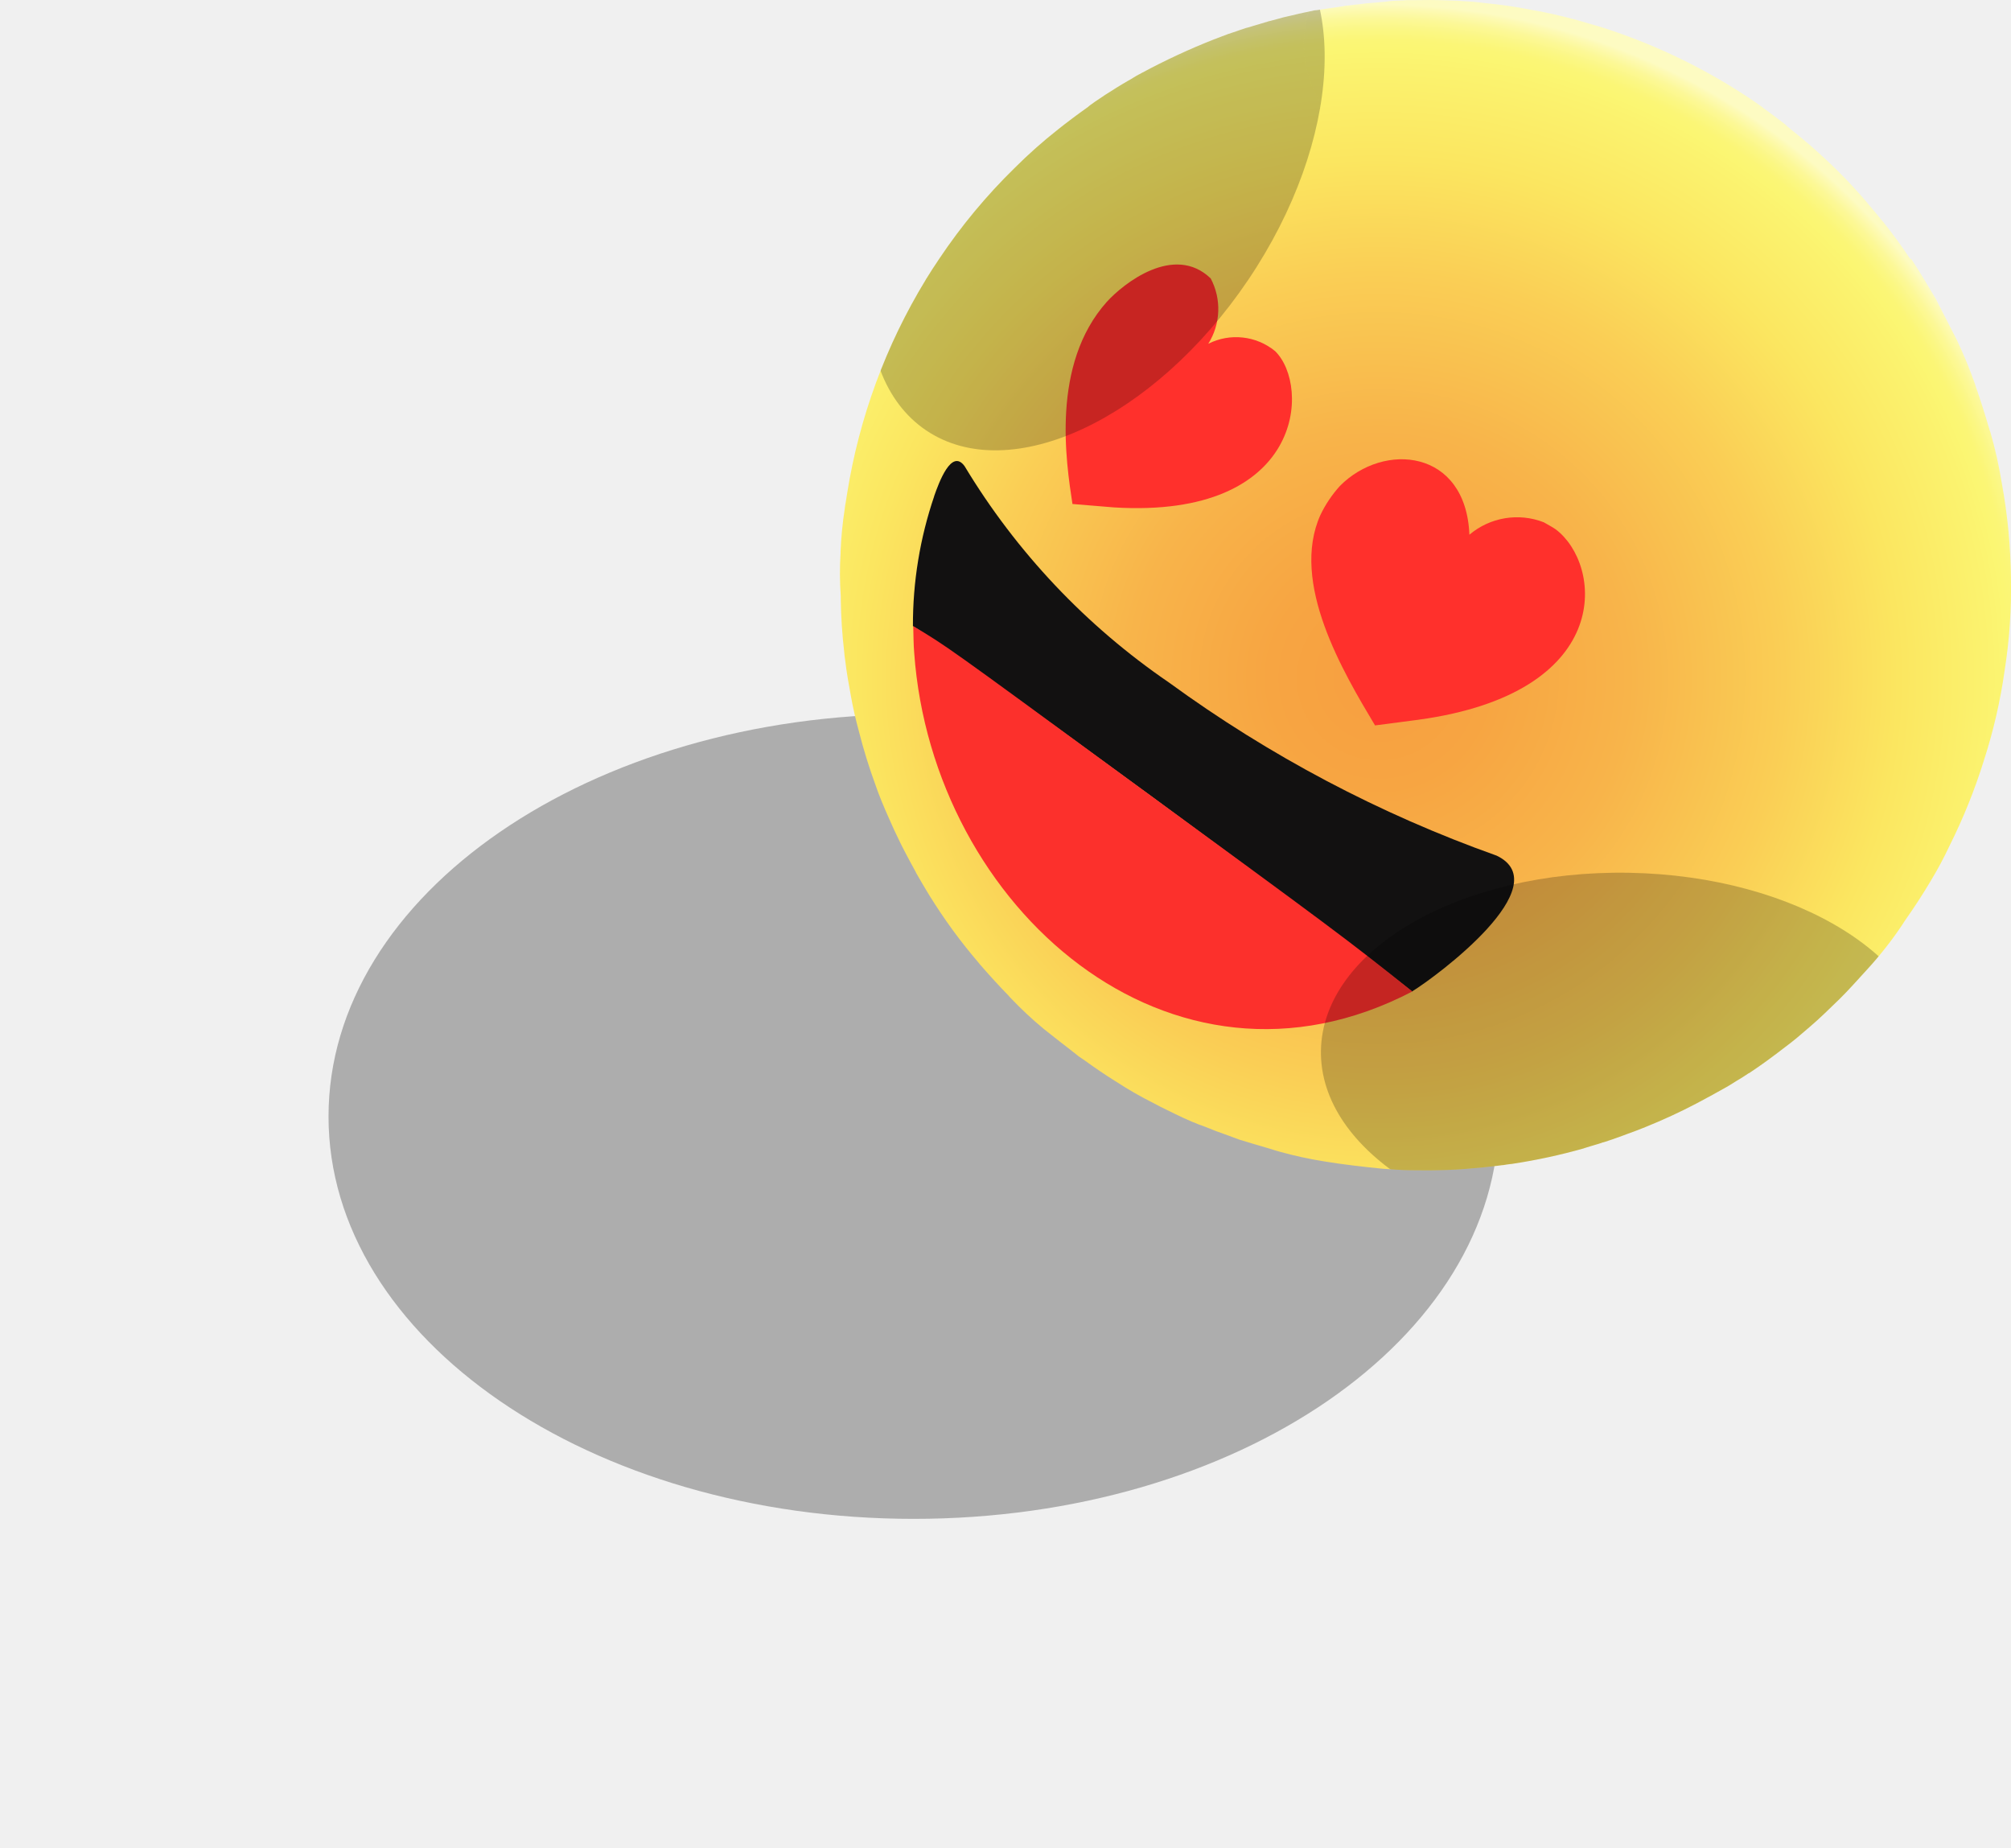
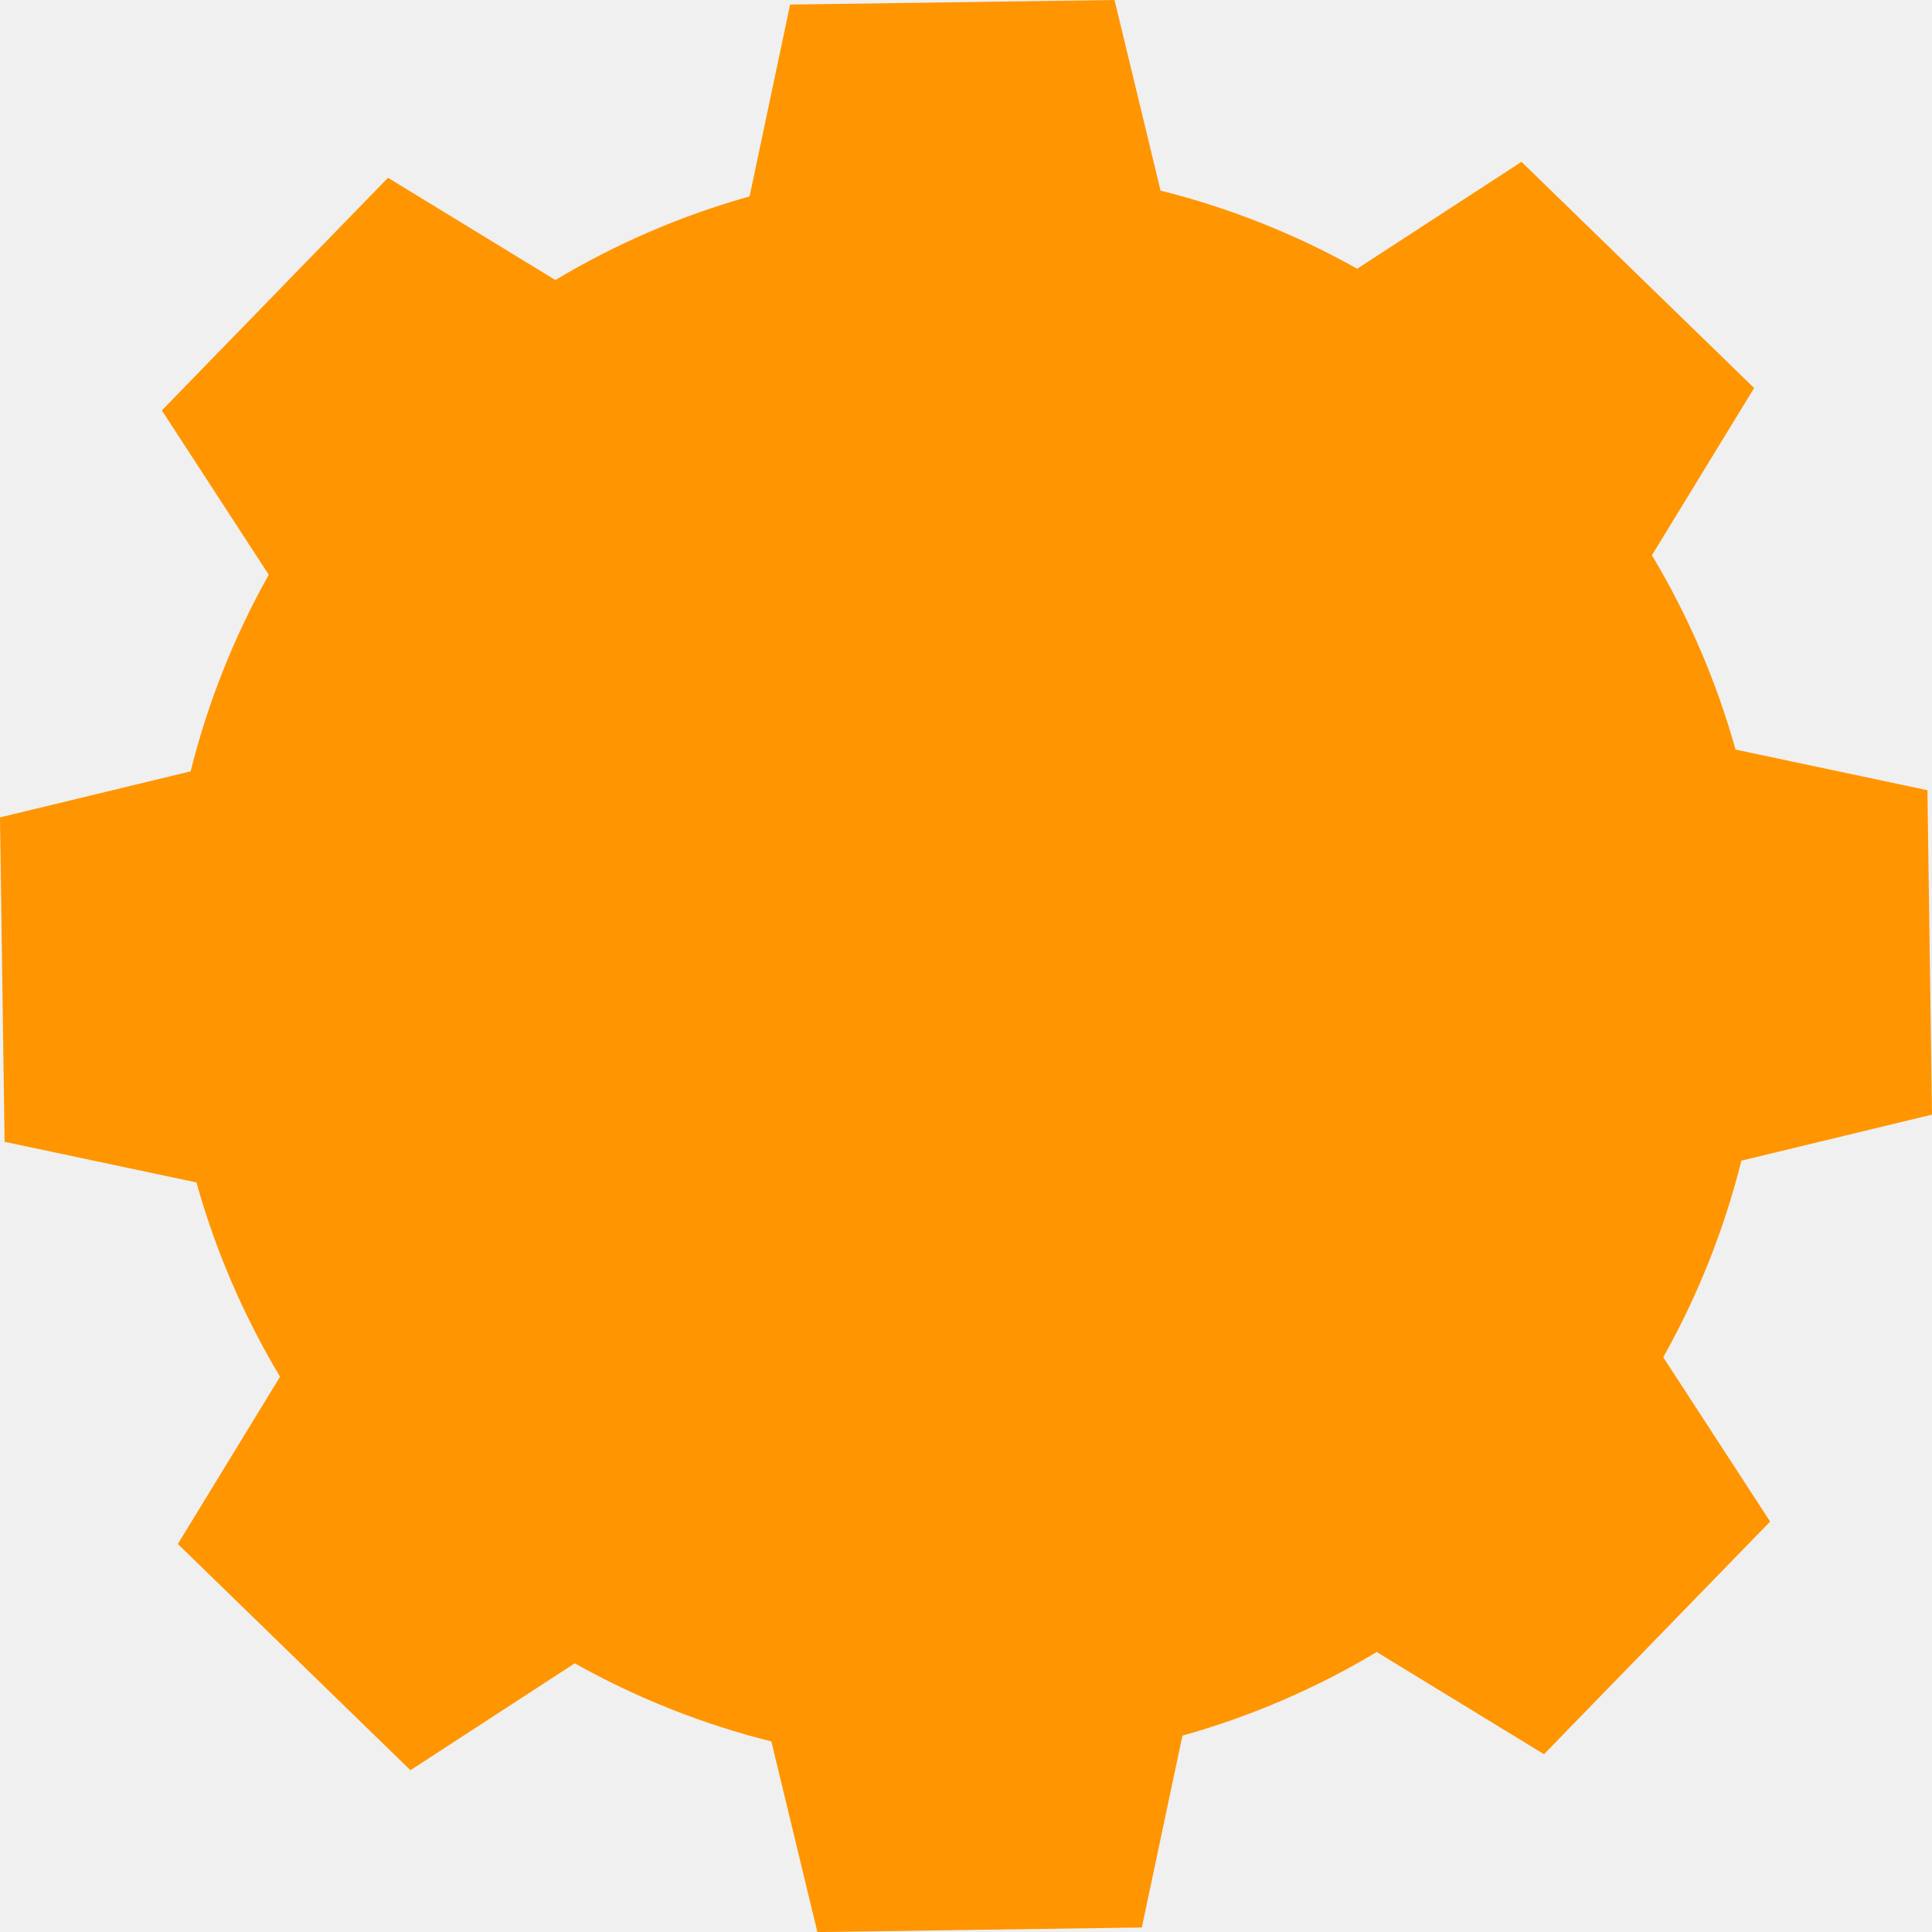
- <svg xmlns="http://www.w3.org/2000/svg" xmlns:xlink="http://www.w3.org/1999/xlink" width="82.478" height="75.758" viewBox="0 0 82.478 75.758">
-   <defs>
-     <radialGradient id="radial-gradient" cx="0.471" cy="0.58" r="0.575" gradientTransform="matrix(-0.999, -0.004, -0.004, 1, 0.933, 0.001)" gradientUnits="objectBoundingBox">
-       <stop offset="0" stop-color="#f79f40" />
-       <stop offset="0.163" stop-color="#f7a542" />
-       <stop offset="0.371" stop-color="#f8b44a" />
-       <stop offset="0.601" stop-color="#face55" />
-       <stop offset="0.771" stop-color="#fbe660" />
-       <stop offset="0.91" stop-color="#fbf36f" />
-       <stop offset="0.932" stop-color="#fbf672" />
-       <stop offset="0.947" stop-color="#fbf676" />
-       <stop offset="0.962" stop-color="#fbf783" />
-       <stop offset="0.978" stop-color="#fcf897" />
-       <stop offset="0.994" stop-color="#fdfab4" />
-       <stop offset="1" stop-color="#fdfbc2" />
-     </radialGradient>
-     <clipPath id="clip-path">
-       <path id="Trazado_116496" data-name="Trazado 116496" d="M52.65,29.84v-.06c0-.11-.03-.77-.15-1.75-.01-.09-.02-.17-.03-.26-.02-.12-.04-.25-.06-.38a23.894,23.894,0,0,0-3.15-8.77c0-.01-.01-.01-.01-.02-.17-.29-.35-.57-.54-.85h0a23.353,23.353,0,0,0-3.06-3.74,20.449,20.449,0,0,0-1.77-1.6c-.39-.32-.78-.62-1.19-.91a.265.265,0,0,1-.06-.05l-.05-.04-.21-.15c-.26-.18-.55-.37-.86-.57h0c-.01-.01-.02-.01-.03-.02-.15-.09-.3-.19-.47-.28-.07-.04-.15-.09-.22-.13s-.12-.07-.19-.11a1.092,1.092,0,0,0-.15-.08,25.413,25.413,0,0,0-2.93-1.4c-.26-.11-.47-.18-.58-.23l-.18-.07-.18-.07c-.01,0-.02-.01-.03-.01l-.04-.01-.3-.1-.04-.01c-.01,0-.03-.01-.04-.01l-.2-.07a2.759,2.759,0,0,0-.27-.08l-.23-.07c-.04-.01-.09-.03-.13-.04-.01,0-.03-.01-.04-.01s-.03-.01-.05-.01a.636.636,0,0,1-.07-.02l-.26-.07-.22-.06c-.07-.02-.14-.03-.21-.05h-.01l-.13-.03-.25-.06-.18-.04a2.049,2.049,0,0,0-.24-.05c-.01,0-.03-.01-.04-.01-.06-.01-.12-.03-.18-.04l-.11-.02-.13-.03h-.02l-.04-.01c-.02,0-.05-.01-.07-.01a1.766,1.766,0,0,1-.2-.04.6.6,0,0,0-.12-.02h0a2.068,2.068,0,0,1-.22-.04l-.19-.03c-.03-.01-.07-.01-.11-.02a.985.985,0,0,0-.17-.02,1,1,0,0,0-.16-.02l-.27-.03-.25-.03c-.03,0-.05-.01-.08-.01h-.02a1.641,1.641,0,0,0-.23-.02l-.34-.03c-.08-.01-.16-.01-.23-.02-.09-.01-.17-.01-.26-.02s-.18-.01-.27-.02A.97.97,0,0,1,29.76,7h-.37c-.48-.01-.96-.01-1.45,0-.11,0-.21,0-.31.01s-.22.01-.32.02c-.07,0-.13.01-.19.01-.16.01-.31.02-.46.04-.05,0-.11.01-.16.01-.22.02-.43.04-.64.07-.1.01-.2.02-.3.04h-.01c-.02,0-.04.01-.06.01q-.24.03-.45.06c-.11.02-.23.04-.34.05-.26.04-.47.08-.61.11-.7.14-1.38.3-2.06.5-.41.11-.77.22-1.21.38a24.021,24.021,0,0,0-5.31,2.61h0c-.17.11-.33.22-.49.33a.265.265,0,0,0-.06.05c-.28.2-.56.4-.84.61a.423.423,0,0,1-.07.05l-.02.02-.02.02c-.01.01-.02.02-.03.02s-.02.01-.03.02c-.08.06-.15.12-.23.18-.15.12-.3.24-.44.36-.08.07-.16.13-.24.2-.16.14-.32.27-.46.4l-.02.02-.02.02c-.03.03-.07.06-.1.09-.75.69-1.21,1.19-1.24,1.22-.23.25-.46.51-.69.77-.16.19-.33.38-.5.59-.01.01-.02.03-.04.04l-.03.03c-.34.42-.69.89-1.08,1.46l-.01.01-.01.01c-.01.01-.01.02-.02.02-.18.26-.36.55-.54.86-.16.26-.32.52-.46.75l-.46.88c-.15.29-.29.56-.42.82a16.758,16.758,0,0,0-.76,1.82h0v.01c-.22.6-.42,1.23-.6,1.84l-.01.02a.037.037,0,0,1-.01.03,17.968,17.968,0,0,0-.5,2.13,23.506,23.506,0,0,0-.17,7.66,22.794,22.794,0,0,0,.82,3.68,23.944,23.944,0,0,0,1.38,3.51,15.311,15.311,0,0,0,.75,1.42c.32.56.68,1.11,1.06,1.66.04.07.09.13.13.2a16,16,0,0,0,1.39,1.8c.34.37.78.88,1.14,1.24s.83.82,1.22,1.15h0c.42.37.6.53.99.83q.72.585,1.47,1.08h.01c.16.11.32.22.49.32.19.12.38.24.55.34.09.05.22.13.36.21a.573.573,0,0,1,.07.04c.15.09.33.18.52.29.04.02.09.05.13.07a22.789,22.789,0,0,0,2.12,1c.18.07.42.17.7.28l.24.09.42.15.3.1.11.03c.01,0,.01,0,.02.01l.16.05a2.759,2.759,0,0,0,.27.08l.26.08c.01,0,.02,0,.02.01a22.1,22.1,0,0,0,2.96.66l.09.01c.08.01.17.03.27.04h.03l.23.03.53.06c.24.03.56.05.79.07s.49.03.74.04h.02c.13.01.25.01.37.01.33.01.77,0,1.1.01s.79-.03,1.13-.05c.72-.06,1.68-.17,2.39-.28a18.747,18.747,0,0,0,1.84-.38c.14-.04.28-.08.43-.12.43-.12.87-.25,1.24-.36l.43-.16c.35-.12.69-.25,1.03-.38l.17-.06c.4-.15.89-.38,1.32-.59.19-.09.37-.18.55-.28a15.71,15.71,0,0,0,1.56-.88c.02-.01.03-.02.05-.03.41-.26.82-.52,1.22-.81.09-.06.18-.12.26-.17l.44-.34c.12-.09.23-.18.35-.27l.66-.52a14.289,14.289,0,0,0,1.37-1.26l.03-.03.07-.07c.35-.35.74-.77,1.2-1.29a.138.138,0,0,0,.03-.04h0a20.958,20.958,0,0,0,2.02-2.71c.01-.01.01-.02.02-.03.19-.3.38-.61.57-.95v-.01h0c.08-.14.16-.29.24-.44.11-.2.22-.41.31-.59l.09-.18c.16-.32.31-.65.47-.99.21-.47.41-.94.56-1.36h0c.26-.7.5-1.44.71-2.23.13-.48.25-.96.33-1.41.1-.48.18-.98.25-1.5.02-.12.03-.23.05-.34.08-.69.14-1.41.16-2.14v-.13C52.68,31.04,52.68,30.45,52.65,29.84Z" transform="translate(-4.654 -6.992)" />
-     </clipPath>
-     <linearGradient id="linear-gradient" x1="-0.166" y1="-323.933" x2="-1.166" y2="-323.933" gradientUnits="objectBoundingBox">
-       <stop offset="0" stop-color="#19b79c" />
-       <stop offset="0.405" stop-color="#1dbb9e" />
-       <stop offset="0.825" stop-color="#2ac8a3" />
-       <stop offset="0.997" stop-color="#31cfa6" />
-     </linearGradient>
-     <linearGradient id="linear-gradient-2" x1="-2.106" y1="-363.238" x2="-3.08" y2="-363.238" xlink:href="#linear-gradient" />
-     <clipPath id="clip-path-2">
-       <path id="Trazado_116504" data-name="Trazado 116504" d="M4.652,29.65v-.06a15.757,15.757,0,0,1,.17-1.74,2.335,2.335,0,0,1,.04-.26c.02-.12.04-.25.06-.38a24.088,24.088,0,0,1,3.22-8.75c0-.01.01-.01.01-.02.18-.29.36-.57.55-.85h0a23.39,23.39,0,0,1,3.09-3.72,20.134,20.134,0,0,1,1.78-1.58q.585-.465,1.2-.9a.265.265,0,0,0,.06-.05l.05-.04.21-.15c.26-.18.55-.37.86-.56h0c.01-.01.02-.01.03-.02.15-.09.31-.19.47-.28a2.53,2.53,0,0,0,.22-.13c.06-.04.12-.07.19-.11.05-.03.1-.05.15-.08a27.308,27.308,0,0,1,2.95-1.37c.26-.1.47-.18.58-.22l.18-.06.18-.06c.01,0,.02-.01.03-.01l.05-.02.3-.1.04-.01c.01,0,.03-.01.04-.01l.2-.06c.08-.02.19-.06.27-.08l.23-.07a.647.647,0,0,0,.13-.04c.01,0,.03-.01.04-.01s.03-.01.05-.01a.637.637,0,0,0,.07-.02l.26-.07.22-.06c.07-.02.14-.03.21-.05h.01l.13-.03c.08-.02.18-.04.25-.06l.18-.04c.08-.02.16-.03.24-.05.01,0,.03-.01.04-.01a1.163,1.163,0,0,0,.18-.04l.11-.01.13-.02h.02l.04-.01c.02,0,.05-.01.07-.01l.2-.03c.04-.01.09-.01.13-.02h0l.22-.03.19-.03a.516.516,0,0,0,.11-.02.985.985,0,0,1,.17-.02c.06-.01.11-.01.16-.02l.27-.03.25-.03c.03,0,.05-.01.08-.01h.02c.07-.01.15-.01.23-.02l.34-.03c.08-.01.16-.01.23-.02a1.569,1.569,0,0,1,.24-.03,2.437,2.437,0,0,1,.27-.01.86.86,0,0,1,.16-.01l.15-.01h.24c.49-.01.97-.01,1.45.01.11,0,.21.01.31.01s.22.01.32.02c.07,0,.13.01.19.01.16.01.31.02.46.04.05.01.11.01.16.02.22.02.43.05.64.07.1.01.2.03.3.04h.01c.02,0,.04.01.06.01.16.02.31.05.45.07l.34.06c.26.05.47.09.6.11.69.14,1.38.31,2.06.52.41.11.76.23,1.21.39a24.178,24.178,0,0,1,5.28,2.65h0c.16.11.33.22.49.34a.265.265,0,0,1,.06.05c.28.2.56.41.83.62a.424.424,0,0,0,.07.05l.02.02.02.02.03.03c.01.01.02.01.02.02.08.06.15.12.22.18.15.12.3.24.44.36.08.07.16.14.24.2.16.14.31.28.46.41l.02.02.02.02c.03.03.07.06.1.09.75.69,1.2,1.2,1.23,1.23.23.25.46.51.68.78.16.19.32.38.49.59.01.01.02.03.04.04l.02.03c.33.42.69.89,1.07,1.47l.04.01.01.01c.01.01.01.02.02.02.17.26.36.56.54.86.16.26.31.53.45.75l.45.88c.15.29.29.56.42.82a18.431,18.431,0,0,1,.75,1.83h0v.01c.21.6.41,1.23.59,1.85l.01.02a.037.037,0,0,0,.01.03,17.59,17.59,0,0,1,.48,2.14,22.71,22.71,0,0,1,.37,3.87,21.465,21.465,0,0,1-.26,3.8,21.96,21.96,0,0,1-.85,3.68,23.286,23.286,0,0,1-1.41,3.5,15.244,15.244,0,0,1-.76,1.42c-.33.56-.69,1.11-1.07,1.65-.04.07-.09.13-.13.2a15.2,15.2,0,0,1-1.41,1.79c-.34.37-.79.88-1.15,1.23s-.84.82-1.22,1.14h0c-.43.37-.6.52-1,.82-.49.38-.98.74-1.48,1.07H41.9c-.16.11-.32.21-.49.31-.19.12-.38.24-.55.33-.09.05-.22.12-.36.2a.574.574,0,0,0-.07.04c-.15.08-.33.18-.52.28-.04.02-.09.05-.13.07a23.108,23.108,0,0,1-2.12.98c-.18.07-.42.17-.71.27l-.24.09-.42.15-.3.1-.11.03c-.01,0-.01,0-.02.01l-.16.05c-.08.02-.19.06-.27.08l-.26.08c-.01,0-.02,0-.02.01a23.962,23.962,0,0,1-2.96.64l-.09.01c-.08.01-.17.02-.27.04H31.8l-.23.03-.53.06c-.24.02-.56.05-.79.07s-.49.03-.74.04h-.02c-.13,0-.25.01-.37.01-.33.01-.77,0-1.1,0s-.79-.04-1.13-.06c-.72-.07-1.68-.18-2.39-.3a16.281,16.281,0,0,1-1.84-.4c-.14-.04-.28-.08-.43-.13-.43-.12-.87-.26-1.24-.37l-.43-.16c-.35-.12-.69-.25-1.03-.39l-.17-.06c-.4-.15-.88-.38-1.32-.6-.19-.09-.37-.18-.55-.28a15.612,15.612,0,0,1-1.55-.89.219.219,0,0,0-.05-.03c-.41-.26-.81-.53-1.21-.82-.09-.06-.17-.12-.25-.17L14,49.97c-.12-.09-.23-.18-.35-.27l-.66-.52a15.233,15.233,0,0,1-1.36-1.27l-.03-.03-.06-.07c-.34-.35-.74-.78-1.19-1.3a.138.138,0,0,1-.03-.04h0a21.889,21.889,0,0,1-2-2.73c-.01-.01-.01-.02-.02-.03-.18-.3-.37-.61-.56-.95v-.01h0c-.08-.14-.16-.29-.24-.44-.11-.21-.22-.41-.31-.59l-.09-.18c-.16-.32-.31-.65-.46-.99-.21-.47-.41-.95-.55-1.36h0a22.441,22.441,0,0,1-.69-2.23c-.13-.48-.24-.96-.32-1.41-.09-.49-.18-.98-.24-1.5-.02-.12-.03-.23-.04-.34a21.166,21.166,0,0,1-.14-2.14v-.13A13.347,13.347,0,0,1,4.652,29.65Z" transform="translate(-4.627 -6.983)" fill="url(#radial-gradient)" />
-     </clipPath>
-   </defs>
-   <g id="Grupo_157926" data-name="Grupo 157926" transform="translate(13.474)">
-     <ellipse id="Elipse_4737" data-name="Elipse 4737" cx="24" cy="16.5" rx="24" ry="16.5" transform="translate(0 29.284)" fill="#0b0b0b" opacity="0.292" style="mix-blend-mode: multiply;isolation: isolate" />
-     <path id="Trazado_116493" data-name="Trazado 116493" d="M4.652,29.65v-.06a15.757,15.757,0,0,1,.17-1.74,2.335,2.335,0,0,1,.04-.26c.02-.12.04-.25.06-.38a24.088,24.088,0,0,1,3.22-8.75c0-.01.01-.01.01-.02.18-.29.36-.57.55-.85h0a23.39,23.39,0,0,1,3.09-3.72,20.134,20.134,0,0,1,1.78-1.58q.585-.465,1.2-.9a.265.265,0,0,0,.06-.05l.05-.04.21-.15c.26-.18.55-.37.86-.56h0c.01-.01.02-.01.03-.02.15-.09.31-.19.47-.28a2.53,2.53,0,0,0,.22-.13c.06-.04.12-.07.19-.11.05-.03.1-.05.15-.08a27.308,27.308,0,0,1,2.95-1.37c.26-.1.47-.18.58-.22l.18-.06.18-.06c.01,0,.02-.01.03-.01l.05-.02.3-.1.04-.01c.01,0,.03-.01.04-.01l.2-.06c.08-.02.19-.06.27-.08l.23-.07a.647.647,0,0,0,.13-.04c.01,0,.03-.01.04-.01s.03-.01.05-.01a.637.637,0,0,0,.07-.02l.26-.07.22-.06c.07-.02.14-.03.21-.05h.01l.13-.03c.08-.02.18-.04.25-.06l.18-.04c.08-.02.16-.03.24-.05.01,0,.03-.01.04-.01a1.163,1.163,0,0,0,.18-.04l.11-.01.13-.02h.02l.04-.01c.02,0,.05-.01.07-.01l.2-.03c.04-.01.09-.01.13-.02h0l.22-.03.19-.03a.516.516,0,0,0,.11-.02.985.985,0,0,1,.17-.02c.06-.01.11-.01.16-.02l.27-.03.25-.03c.03,0,.05-.01.08-.01h.02c.07-.01.15-.01.23-.02l.34-.03c.08-.01.16-.01.23-.02a1.569,1.569,0,0,1,.24-.03,2.437,2.437,0,0,1,.27-.01.86.86,0,0,1,.16-.01l.15-.01h.24c.49-.01.97-.01,1.45.01.11,0,.21.01.31.01s.22.01.32.02c.07,0,.13.01.19.01.16.01.31.02.46.04.05.01.11.01.16.02.22.02.43.05.64.07.1.01.2.03.3.04h.01c.02,0,.04.01.06.01.16.02.31.05.45.07l.34.06c.26.05.47.09.6.11.69.14,1.38.31,2.06.52.41.11.76.23,1.21.39a24.178,24.178,0,0,1,5.28,2.65h0c.16.11.33.22.49.34a.265.265,0,0,1,.06.05c.28.2.56.41.83.62a.424.424,0,0,0,.07.05l.02.02.02.02.03.03c.01.01.02.01.02.02.08.06.15.12.22.18.15.12.3.24.44.36.08.07.16.14.24.2.16.14.31.28.46.41l.02.02.02.02c.03.03.07.06.1.09.75.69,1.2,1.2,1.23,1.23.23.25.46.51.68.78.16.19.32.38.49.59.01.01.02.03.04.04l.02.03c.33.42.69.89,1.07,1.47l.04.01.01.01c.01.01.01.02.02.02.17.26.36.56.54.86.16.26.31.53.45.75l.45.88c.15.29.29.56.42.82a18.431,18.431,0,0,1,.75,1.83h0v.01c.21.6.41,1.23.59,1.85l.01.02a.037.037,0,0,0,.01.03,17.59,17.59,0,0,1,.48,2.14,22.71,22.71,0,0,1,.37,3.87,21.465,21.465,0,0,1-.26,3.8,21.96,21.96,0,0,1-.85,3.68,23.286,23.286,0,0,1-1.41,3.5,15.244,15.244,0,0,1-.76,1.42c-.33.56-.69,1.11-1.07,1.65-.04.07-.09.13-.13.2a15.2,15.2,0,0,1-1.41,1.79c-.34.37-.79.88-1.15,1.23s-.84.82-1.22,1.14h0c-.43.37-.6.52-1,.82-.49.38-.98.74-1.48,1.07H41.9c-.16.11-.32.21-.49.31-.19.12-.38.24-.55.33-.09.05-.22.12-.36.2a.574.574,0,0,0-.07.04c-.15.08-.33.18-.52.28-.04.02-.09.05-.13.07a23.108,23.108,0,0,1-2.12.98c-.18.07-.42.17-.71.27l-.24.09-.42.15-.3.1-.11.03c-.01,0-.01,0-.02.01l-.16.05c-.08.02-.19.06-.27.08l-.26.08c-.01,0-.02,0-.02.01a23.962,23.962,0,0,1-2.96.64l-.09.01c-.08.01-.17.02-.27.04H31.8l-.23.03-.53.06c-.24.02-.56.05-.79.07s-.49.03-.74.04h-.02c-.13,0-.25.01-.37.01-.33.01-.77,0-1.1,0s-.79-.04-1.13-.06c-.72-.07-1.68-.18-2.39-.3a16.281,16.281,0,0,1-1.84-.4c-.14-.04-.28-.08-.43-.13-.43-.12-.87-.26-1.24-.37l-.43-.16c-.35-.12-.69-.25-1.03-.39l-.17-.06c-.4-.15-.88-.38-1.32-.6-.19-.09-.37-.18-.55-.28a15.612,15.612,0,0,1-1.55-.89.219.219,0,0,0-.05-.03c-.41-.26-.81-.53-1.21-.82-.09-.06-.17-.12-.25-.17L14,49.97c-.12-.09-.23-.18-.35-.27l-.66-.52a15.233,15.233,0,0,1-1.36-1.27l-.03-.03-.06-.07c-.34-.35-.74-.78-1.19-1.3a.138.138,0,0,1-.03-.04h0a21.889,21.889,0,0,1-2-2.73c-.01-.01-.01-.02-.02-.03-.18-.3-.37-.61-.56-.95v-.01h0c-.08-.14-.16-.29-.24-.44-.11-.21-.22-.41-.31-.59l-.09-.18c-.16-.32-.31-.65-.46-.99-.21-.47-.41-.95-.55-1.36h0a22.441,22.441,0,0,1-.69-2.23c-.13-.48-.24-.96-.32-1.41-.09-.49-.18-.98-.24-1.5-.02-.12-.03-.23-.04-.34a21.166,21.166,0,0,1-.14-2.14v-.13A13.347,13.347,0,0,1,4.652,29.65Z" transform="translate(16.349 -6.983)" fill="url(#radial-gradient)" />
-     <g id="Grupo_86225" data-name="Grupo 86225" transform="translate(20.955 0.009)" clip-path="url(#clip-path)">
-       <path id="Trazado_116494" data-name="Trazado 116494" d="M50.67,21.64a4.37,4.37,0,0,1,.18-.46C50.8,21.33,50.74,21.48,50.67,21.64Z" transform="translate(-48.844 -6.992)" fill="url(#linear-gradient)" />
-       <path id="Trazado_116495" data-name="Trazado 116495" d="M4.7,34.92c.03-.14.05-.28.08-.41C4.75,34.65,4.73,34.79,4.7,34.92Z" transform="translate(43.196 -6.992)" fill="url(#linear-gradient-2)" />
-     </g>
-     <path id="Trazado_116497" data-name="Trazado 116497" d="M25.873,27.33A16.375,16.375,0,0,0,25,32.66c2.26,1.39,16.97,12.2,20.47,14.98,1.03-.63,6.02-4.35,3.47-5.57a52.925,52.925,0,0,1-13.44-7.1,28.664,28.664,0,0,1-8.38-8.87c-.54-.75-1.06.69-1.25,1.23" transform="translate(-1.032 -6.983)" fill="#121111" />
-     <path id="Trazado_116499" data-name="Trazado 116499" d="M29.22,33.76c.75,10.43,10.52,19.05,20.43,13.88-2.65-2.12-3.33-2.62-11.66-8.71-7.45-5.46-7.45-5.46-8.81-6.27.01.33.01.77.04,1.1" transform="translate(-5.199 -6.983)" fill="#fc302c" />
-     <g id="Grupo_86231" data-name="Grupo 86231" transform="translate(40.307 18.833)">
-       <path id="Trazado_116501" data-name="Trazado 116501" d="M22.473,28.1c-1.25,2.78.93,6.44,2.24,8.63.65-.09,1.52-.19,2.17-.29,7.67-1.22,7.14-6.32,5.24-7.75-.14-.1-.34-.2-.49-.29a3.024,3.024,0,0,0-3.05.51c-.14-3.51-3.51-3.82-5.31-2a4.969,4.969,0,0,0-.8,1.19" transform="translate(-22.099 -25.816)" fill="#ff302c" />
-     </g>
-     <g id="Grupo_86232" data-name="Grupo 86232" transform="translate(30.232 10.846)">
-       <path id="Trazado_116503" data-name="Trazado 116503" d="M35.806,19.36c-2.3,2.57-1.67,6.58-1.41,8.29.51.04,1.19.1,1.7.14,7.78.48,8.08-4.98,6.61-6.41a2.529,2.529,0,0,0-2.74-.3,2.679,2.679,0,0,0,.1-2.68c-1.5-1.44-3.58.21-4.26.96" transform="translate(-34.117 -17.829)" fill="#ff302c" />
-     </g>
-     <g id="Enmascarar_grupo_59" data-name="Enmascarar grupo 59" transform="translate(20.976 0)" clip-path="url(#clip-path-2)">
-       <g id="Grupo_86233" data-name="Grupo 86233" transform="translate(-2.683 -7.272)" opacity="0.561" style="mix-blend-mode: multiply;isolation: isolate">
-         <g id="Grupo_86230" data-name="Grupo 86230" transform="translate(0)">
-           <ellipse id="Elipse_4734" data-name="Elipse 4734" cx="12.5" cy="7.5" rx="12.5" ry="7.5" transform="translate(21.707 1.557)" fill="#fff" opacity="0.743" />
-           <ellipse id="Elipse_4735" data-name="Elipse 4735" cx="12.5" cy="7.5" rx="12.5" ry="7.5" transform="translate(26.415 8.388) rotate(124)" opacity="0.387" />
-           <ellipse id="Elipse_4736" data-name="Elipse 4736" cx="12.5" cy="7.5" rx="12.5" ry="7.5" transform="matrix(-1, -0.017, 0.017, -1, 47.282, 58.274)" opacity="0.387" />
-         </g>
+ <svg xmlns="http://www.w3.org/2000/svg" width="116.94" height="116.94" viewBox="0 0 116.94 116.94">
+   <g id="Grupo_128999" data-name="Grupo 128999" transform="translate(-52.576 -44.47)">
+     <g id="Grupo_128998" data-name="Grupo 128998">
+       <g id="Grupo_128997" data-name="Grupo 128997">
+         <path id="Trazado_168899" data-name="Trazado 168899" d="M86.187,61.422A48.1,48.1,0,0,1,97.946,56.36L100.4,44.746l19.636-.276,2.786,11.538a48.094,48.094,0,0,1,11.9,4.728l9.947-6.47,14.08,13.69-6.186,10.123a48.117,48.117,0,0,1,5.062,11.761L169.239,92.3l.277,19.635-11.538,2.787a48.136,48.136,0,0,1-4.729,11.9l6.47,9.946-13.688,14.081-10.125-6.186a48.052,48.052,0,0,1-11.76,5.061l-2.458,11.613-19.637.277-2.786-11.539a48.188,48.188,0,0,1-11.9-4.728l-9.946,6.47L63.341,137.924,69.527,127.8a48.069,48.069,0,0,1-5.061-11.76l-11.613-2.459-.277-19.636,11.539-2.787a48.142,48.142,0,0,1,4.728-11.9l-6.47-9.947,13.688-14.08,10.126,6.187Z" fill="#ff9500" fill-rule="evenodd" />
      </g>
    </g>
  </g>
</svg>
